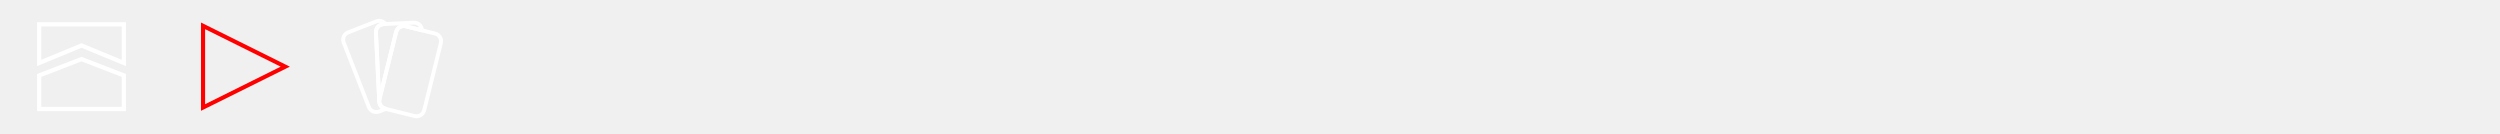
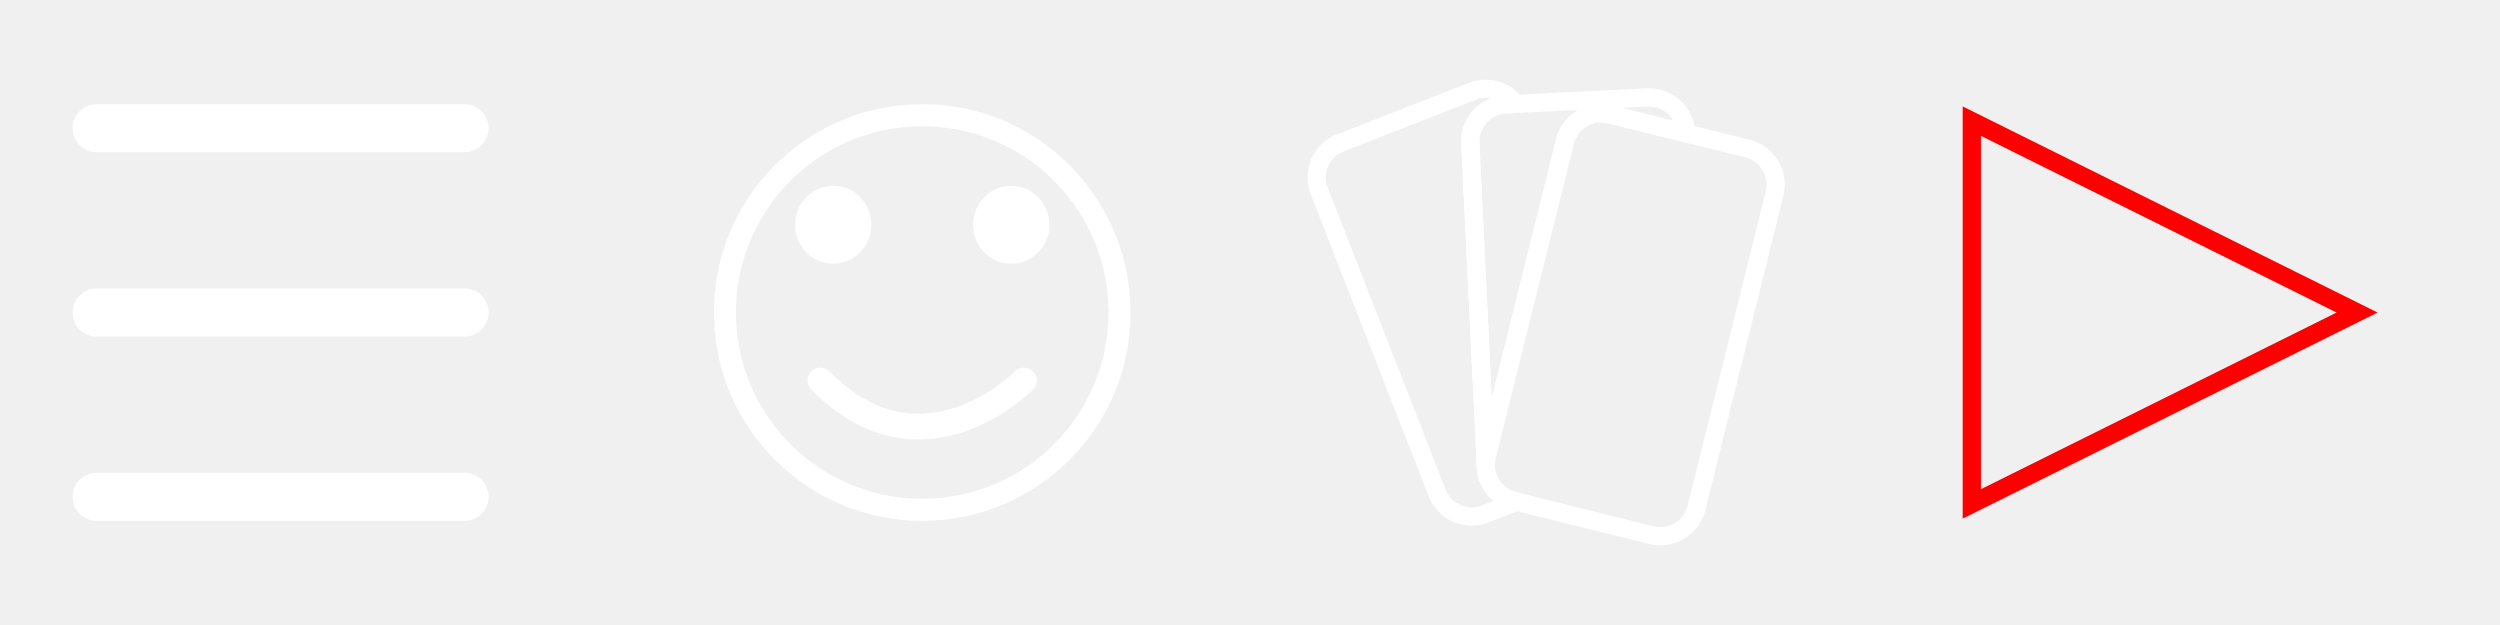
- <svg xmlns="http://www.w3.org/2000/svg" width="900" height="48" viewBox="0 0 900 48" id="svg2" version="1.1">
+ <svg xmlns="http://www.w3.org/2000/svg" width="192" height="48" viewBox="0 0 192 48" id="svg2" version="1.1">
  <defs id="defs4" />
  <g id="layer1" transform="translate(0,-1004.362)">
-     <path style="opacity:1;fill:none;fill-opacity:1;stroke:#ffffff;stroke-width:1.524;stroke-linecap:square;stroke-linejoin:miter;stroke-miterlimit:4;stroke-dasharray:none;stroke-dashoffset:13.936;stroke-opacity:1" d="m 14.105,1027.031 0,-13.906 30.476,0 0,13.906 -15.238,-6.287 z m 30.476,4.494 0,12.076 -30.476,0 0,-12.076 15.238,-5.889 z" id="connect" />
-     <path style="opacity:1;fill:none;fill-opacity:1;stroke:#ff0000;stroke-width:1.475;stroke-linecap:square;stroke-linejoin:miter;stroke-miterlimit:4;stroke-dasharray:none;stroke-dashoffset:13.936;stroke-opacity:1" d="m 73.1,1043.061 0,-29.398 29.59,14.699 z" id="start" />
-     <g id="g4283" style="stroke:#ffffff;stroke-opacity:1">
-       <path id="rect4251" d="m 136.61,1011.852 c -0.371,-0.01 -0.751,0.053 -1.119,0.197 l -10.137,3.957 c -1.473,0.575 -2.196,2.224 -1.621,3.697 l 9.051,23.18 c 0.575,1.473 2.224,2.196 3.697,1.621 l 2.412,-0.941 -0.211,-0.053 c -1.352,-0.336 -2.229,-1.572 -2.16,-2.91 3e-5,-6e-4 -3e-5,-0 0,-0 l -1.188,-24.562 c -0.076,-1.58 1.133,-2.914 2.713,-2.99 l 0.764,-0.037 c -0.524,-0.705 -1.336,-1.133 -2.201,-1.156 z" style="opacity:1;fill:none;fill-opacity:1;stroke:#ffffff;stroke-width:1.408;stroke-linecap:round;stroke-linejoin:round;stroke-miterlimit:4;stroke-dasharray:none;stroke-dashoffset:13.936;stroke-opacity:1" />
-       <path id="rect4253" d="m 148.917,1012.52 -10.869,0.525 c -1.58,0.076 -2.789,1.411 -2.713,2.99 l 1.188,24.564 c 0.009,-0.182 0.033,-0.365 0.078,-0.549 l 6,-24.148 c 0.381,-1.535 1.924,-2.463 3.459,-2.082 l 5.85,1.453 -0.002,-0.041 c -0.076,-1.58 -1.41,-2.789 -2.99,-2.713 z m -12.107,29.455 c 0.004,0.01 0.008,0.017 0.012,0.025 -0.004,-0.01 -0.008,-0.017 -0.012,-0.025 z m 0.252,0.426 c 0.027,0.038 0.053,0.075 0.082,0.111 -0.029,-0.036 -0.055,-0.074 -0.082,-0.111 z m 0.326,0.379 c 0.054,0.053 0.108,0.104 0.166,0.152 -0.058,-0.048 -0.112,-0.1 -0.166,-0.152 z m 0.389,0.318 c 0.09,0.062 0.184,0.117 0.281,0.168 -0.098,-0.051 -0.191,-0.107 -0.281,-0.168 z m 0.443,0.246 c 0.128,0.057 0.26,0.104 0.396,0.142 -0.138,-0.038 -0.269,-0.087 -0.396,-0.142 z" style="opacity:1;fill:none;fill-opacity:1;stroke:#ffffff;stroke-width:1.408;stroke-linecap:round;stroke-linejoin:round;stroke-miterlimit:4;stroke-dasharray:none;stroke-dashoffset:13.936;stroke-opacity:1" />
-       <rect ry="2.855" y="948.699" x="383.327" height="30.592" width="16.592" id="rect4255" style="opacity:1;fill:none;fill-opacity:1;stroke:#ffffff;stroke-width:1.408;stroke-linecap:round;stroke-linejoin:round;stroke-miterlimit:4;stroke-dasharray:none;stroke-dashoffset:13.936;stroke-opacity:1" transform="matrix(0.9705004,0.2410993,-0.2410993,0.9705004,0,0)" />
+     <path style="opacity:1;fill:none;fill-opacity:1;stroke:#ff0000;stroke-width:1.4;stroke-linecap:square;stroke-linejoin:miter;stroke-miterlimit:4;stroke-dasharray:none;stroke-dashoffset:13.936;stroke-opacity:1" d="m 151.434,1043.061 0,-7.349 0,-7.349 0,-7.349 0,-7.349 29.59,14.699 z" id="start" />
+     <g id="card" transform="translate(8.988716,0.713724)">
+       <path id="rect4251" d="m 105.206,1010.466 c -0.371,-0.01 -0.751,0.053 -1.119,0.197 l -10.137,3.957 c -1.473,0.575 -2.196,2.224 -1.621,3.697 l 9.051,23.18 c 0.575,1.473 2.224,2.196 3.697,1.621 l 2.412,-0.941 -0.211,-0.053 c -1.352,-0.336 -2.229,-1.572 -2.16,-2.91 3e-5,-6e-4 -3e-5,0 0,0 l -1.188,-24.562 c -0.076,-1.58 1.133,-2.914 2.713,-2.99 l 0.764,-0.037 c -0.524,-0.705 -1.336,-1.133 -2.201,-1.156 z" style="opacity:1;fill:none;fill-opacity:1;stroke:#ffffff;stroke-width:1.4;stroke-linecap:round;stroke-linejoin:round;stroke-miterlimit:4;stroke-dasharray:none;stroke-dashoffset:13.936;stroke-opacity:1" />
+       <path id="rect4253" d="m 117.512,1011.134 -10.869,0.525 c -1.58,0.076 -2.789,1.411 -2.713,2.99 l 1.188,24.564 c 0.009,-0.182 0.033,-0.365 0.078,-0.549 l 6,-24.148 c 0.381,-1.535 1.924,-2.463 3.459,-2.082 l 5.85,1.453 -0.002,-0.041 c -0.076,-1.58 -1.41,-2.789 -2.99,-2.713 z m -12.107,29.455 c 0.004,0.01 0.008,0.017 0.012,0.025 -0.004,-0.01 -0.008,-0.017 -0.012,-0.025 z m 0.252,0.426 c 0.027,0.038 0.053,0.075 0.082,0.111 -0.029,-0.036 -0.055,-0.074 -0.082,-0.111 z m 0.326,0.379 c 0.054,0.053 0.108,0.104 0.166,0.152 -0.058,-0.048 -0.112,-0.1 -0.166,-0.152 z m 0.389,0.318 c 0.09,0.062 0.184,0.117 0.281,0.168 -0.098,-0.051 -0.191,-0.107 -0.281,-0.168 z m 0.443,0.246 c 0.128,0.057 0.26,0.104 0.396,0.142 -0.138,-0.038 -0.269,-0.087 -0.396,-0.142 z" style="opacity:1;fill:none;fill-opacity:1;stroke:#ffffff;stroke-width:1.4;stroke-linecap:round;stroke-linejoin:round;stroke-miterlimit:4;stroke-dasharray:none;stroke-dashoffset:13.936;stroke-opacity:1" />
+       <rect ry="2.855" y="954.926" x="352.514" height="30.592" width="16.592" id="rect4255" style="opacity:1;fill:none;fill-opacity:1;stroke:#ffffff;stroke-width:1.4;stroke-linecap:round;stroke-linejoin:round;stroke-miterlimit:4;stroke-dasharray:none;stroke-dashoffset:13.936;stroke-opacity:1" transform="matrix(0.9705004,0.2410993,-0.2410993,0.9705004,0,0)" />
+     </g>
+     <path style="opacity:1;fill:none;fill-opacity:1;stroke:#ffffff;stroke-width:3.69;stroke-linecap:round;stroke-linejoin:round;stroke-miterlimit:4;stroke-dasharray:none;stroke-dashoffset:13.936;stroke-opacity:1" d="m 7.421,1028.362 28.257,0 m -28.257,14.155 7.064,0 7.064,0 7.064,0 7.064,0 m -28.257,-28.31 7.064,0 7.064,0 7.064,0 7.064,0" id="menu" />
+     <g id="emotion">
+       <g transform="matrix(0.6104268,0,0,0.6104268,31.81755,435.7853)" id="g6809">
+         <path style="fill:#ffffff;fill-opacity:1;stroke:none" d="m 57.506,959.718 c 0,2.706 -2.149,4.899 -4.8,4.899 -2.651,0 -4.8,-2.194 -4.8,-4.899 0,-2.706 2.149,-4.899 4.8,-4.899 2.621,0 4.758,2.146 4.799,4.821" id="path4631" />
+         <path style="fill:#ffffff;fill-opacity:1;stroke:none" d="m 79.906,959.718 c 0,2.706 -2.149,4.899 -4.8,4.899 -2.651,0 -4.8,-2.194 -4.8,-4.899 0,-2.706 2.149,-4.899 4.8,-4.899 2.621,0 4.758,2.146 4.799,4.821" id="path4633" />
+         <path style="fill:none;fill-opacity:1;stroke:#ffffff;stroke-width:3.233;stroke-linecap:round;stroke-linejoin:miter;stroke-miterlimit:4;stroke-dasharray:none;stroke-opacity:1" d="m 51.106,979.315 c 12.8,13.065 25.6,0 25.6,0" id="path4641" />
+       </g>
+       <path d="m 85.981,1028.362 a 15.153,15.153 0 0 1 -15.052,15.153 15.153,15.153 0 0 1 -15.254,-14.95 15.153,15.153 0 0 1 14.847,-15.354 15.153,15.153 0 0 1 15.453,14.744" id="path4161" style="opacity:1;fill:none;fill-opacity:1;stroke:#ffffff;stroke-width:1.693;stroke-linecap:round;stroke-linejoin:round;stroke-miterlimit:4;stroke-dasharray:none;stroke-dashoffset:13.936;stroke-opacity:1" />
    </g>
  </g>
</svg>
